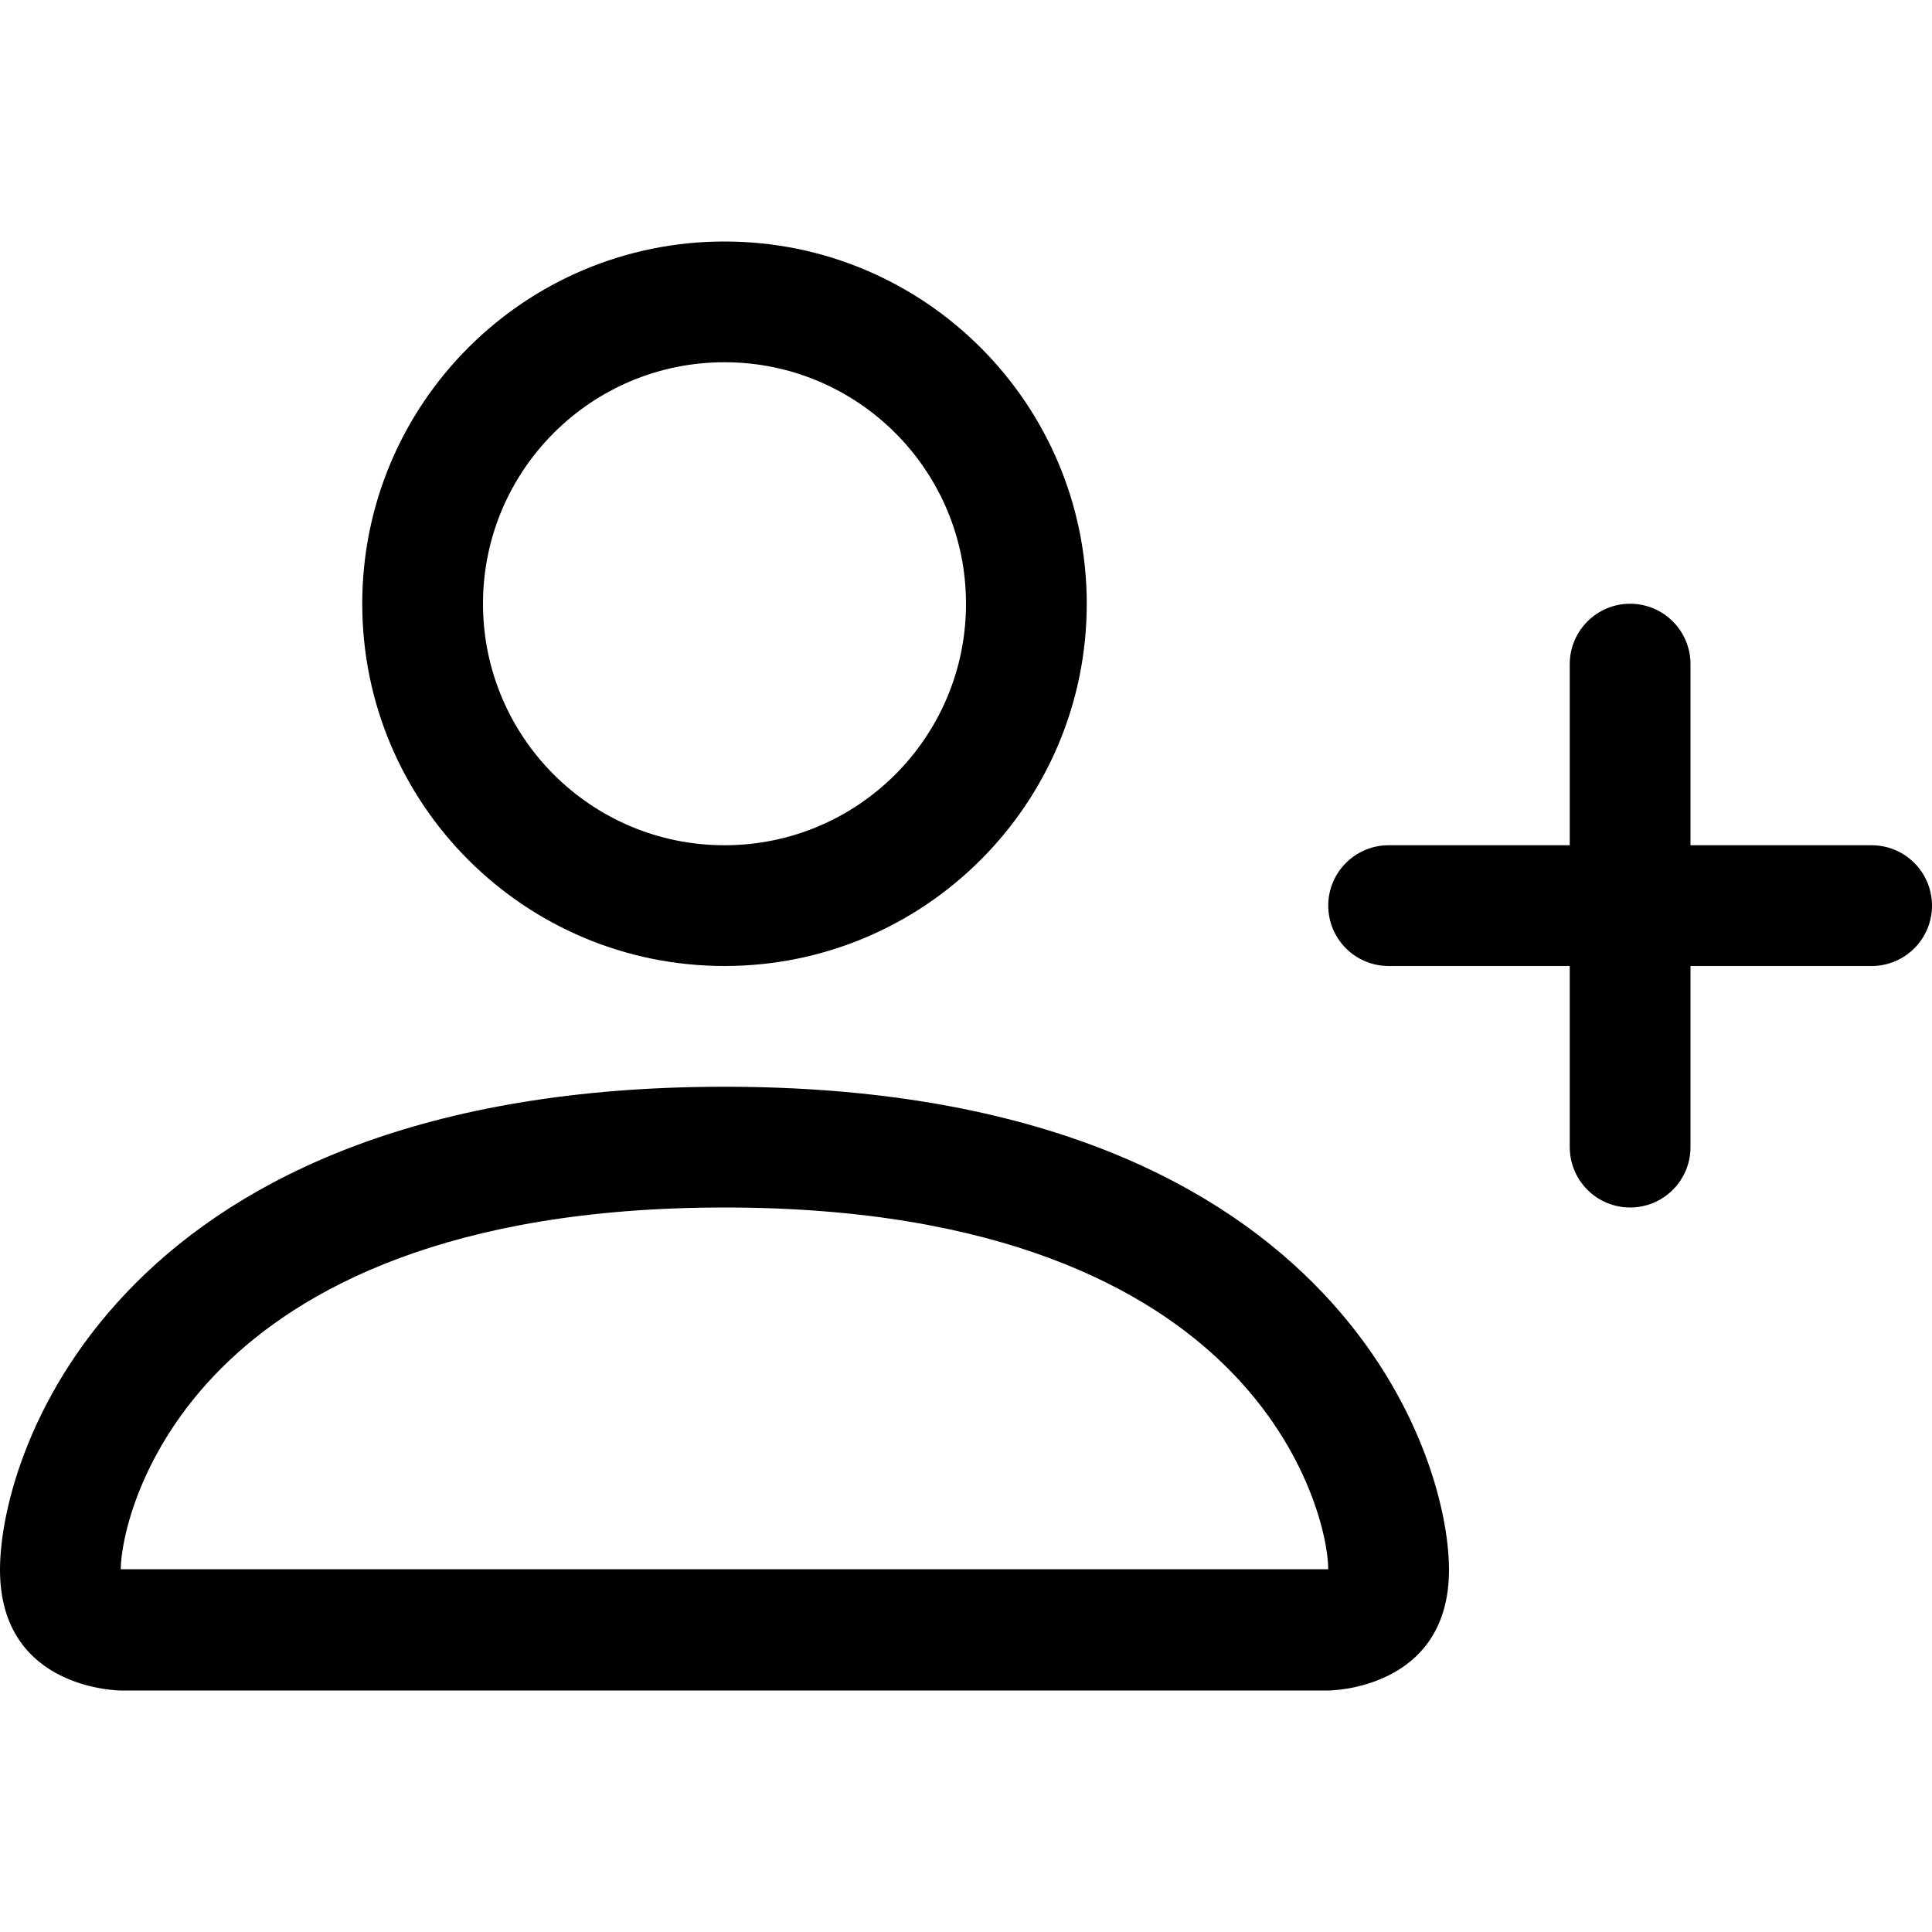
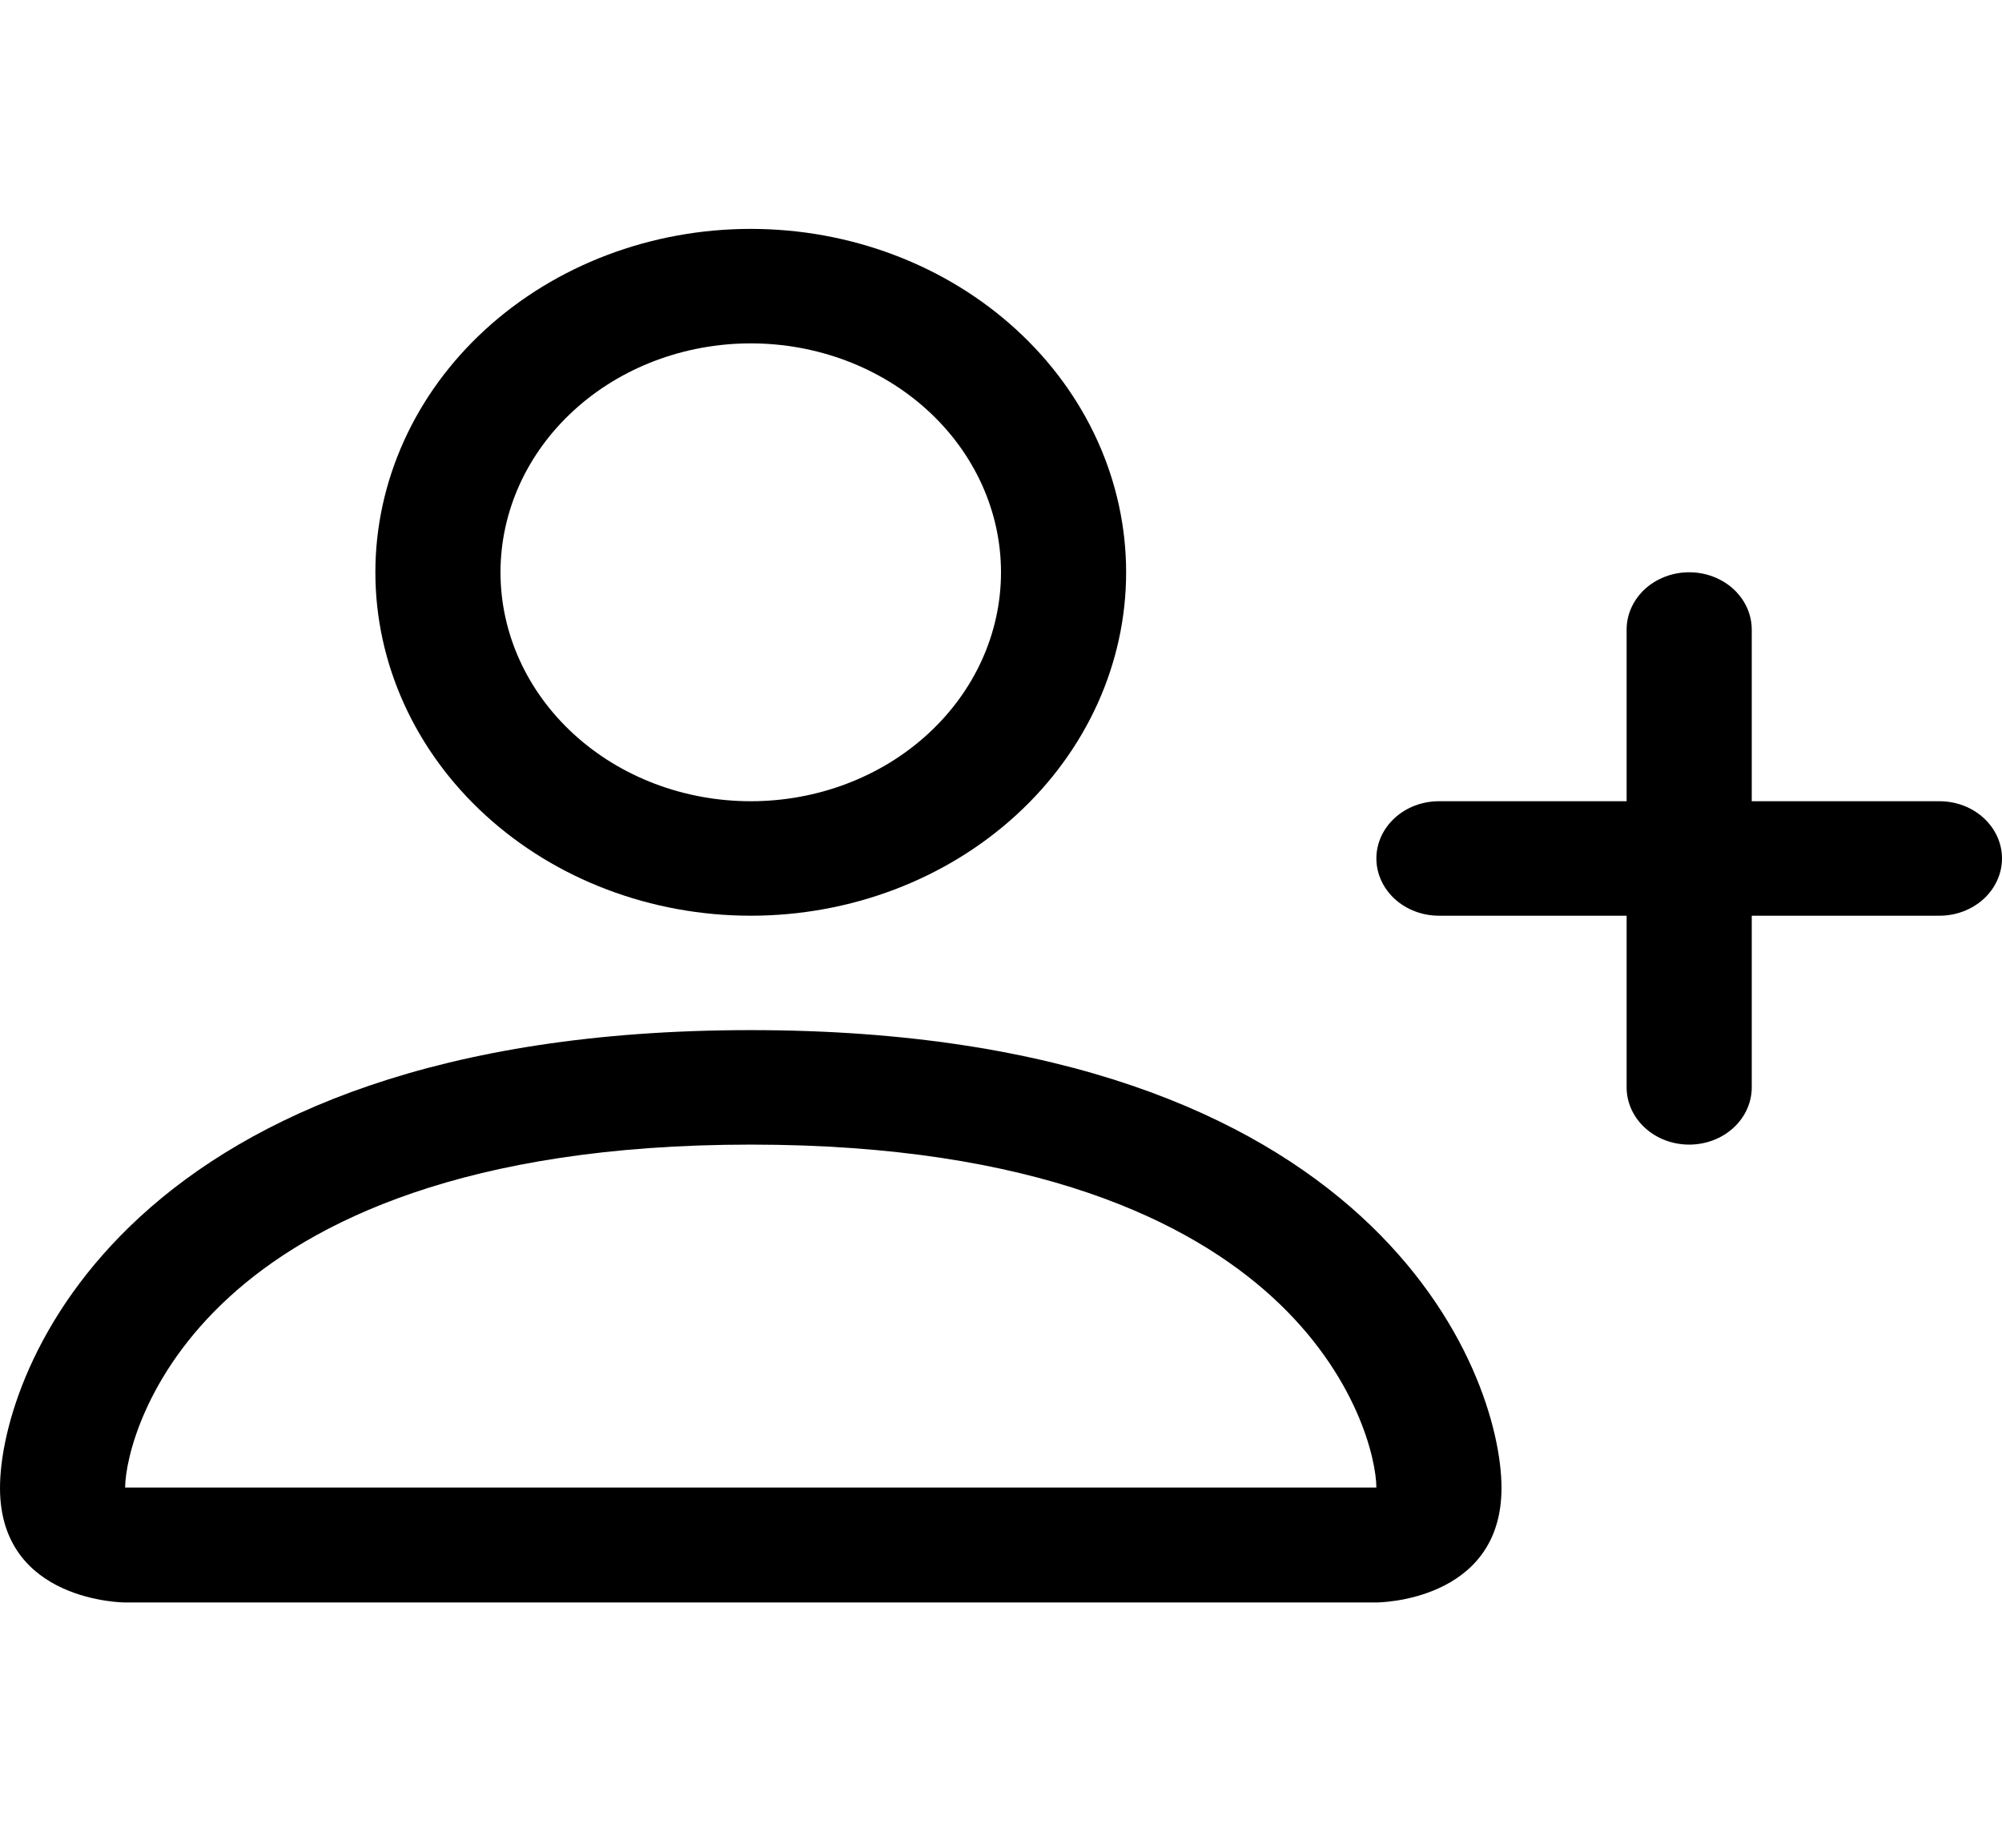
- <svg xmlns="http://www.w3.org/2000/svg" width="16" height="16" fill="currentColor" class="bi bi-person-plus" viewBox="0 0 16 16">
-   <path d="M6 8a3 3 0 1 0 0-6 3 3 0 0 0 0 6zm2-3a2 2 0 1 1-4 0 2 2 0 0 1 4 0zm4 8c0 1-1 1-1 1H1s-1 0-1-1 1-4 6-4 6 3 6 4zm-1-.004c-.001-.246-.154-.986-.832-1.664C9.516 10.68 8.289 10 6 10c-2.29 0-3.516.68-4.168 1.332-.678.678-.83 1.418-.832 1.664h10z" />
-   <path fill-rule="evenodd" d="M13.5 5a.5.5 0 0 1 .5.5V7h1.5a.5.5 0 0 1 0 1H14v1.5a.5.5 0 0 1-1 0V8h-1.5a.5.5 0 0 1 0-1H13V5.5a.5.5 0 0 1 .5-.5z" />
+ <svg xmlns="http://www.w3.org/2000/svg" width="26" height="24" viewBox="0 0 26 24" fill="none">
+   <path d="M9.75 11.894C11.043 11.894 12.283 11.424 13.197 10.587C14.111 9.751 14.625 8.616 14.625 7.434C14.625 6.251 14.111 5.116 13.197 4.28C12.283 3.443 11.043 2.973 9.75 2.973C8.457 2.973 7.217 3.443 6.303 4.28C5.389 5.116 4.875 6.251 4.875 7.434C4.875 8.616 5.389 9.751 6.303 10.587C7.217 11.424 8.457 11.894 9.75 11.894ZM13 7.434C13 8.222 12.658 8.978 12.048 9.536C11.439 10.094 10.612 10.407 9.75 10.407C8.888 10.407 8.061 10.094 7.452 9.536C6.842 8.978 6.5 8.222 6.5 7.434C6.5 6.645 6.842 5.889 7.452 5.331C8.061 4.773 8.888 4.46 9.75 4.46C10.612 4.46 11.439 4.773 12.048 5.331C12.658 5.889 13 6.645 13 7.434ZM19.5 19.327C19.5 20.814 17.875 20.814 17.875 20.814H1.625C1.625 20.814 0 20.814 0 19.327C0 17.84 1.625 13.38 9.75 13.38C17.875 13.38 19.5 17.84 19.5 19.327ZM17.875 19.321C17.873 18.955 17.625 17.855 16.523 16.847C15.463 15.878 13.47 14.867 9.75 14.867C6.029 14.867 4.037 15.878 2.977 16.847C1.875 17.855 1.628 18.955 1.625 19.321H17.875Z" fill="black" />
+   <path fill-rule="evenodd" clip-rule="evenodd" d="M21.938 7.433C22.153 7.433 22.36 7.512 22.512 7.651C22.664 7.791 22.75 7.98 22.75 8.177V10.407H25.188C25.403 10.407 25.61 10.485 25.762 10.625C25.914 10.764 26 10.953 26 11.15C26 11.347 25.914 11.536 25.762 11.676C25.61 11.815 25.403 11.894 25.188 11.894H22.75V14.124C22.75 14.321 22.664 14.51 22.512 14.649C22.36 14.789 22.153 14.867 21.938 14.867C21.722 14.867 21.515 14.789 21.363 14.649C21.211 14.51 21.125 14.321 21.125 14.124V11.894H18.688C18.472 11.894 18.265 11.815 18.113 11.676C17.961 11.536 17.875 11.347 17.875 11.15C17.875 10.953 17.961 10.764 18.113 10.625C18.265 10.485 18.472 10.407 18.688 10.407H21.125V8.177C21.125 7.98 21.211 7.791 21.363 7.651C21.515 7.512 21.722 7.433 21.938 7.433Z" fill="black" />
</svg>
